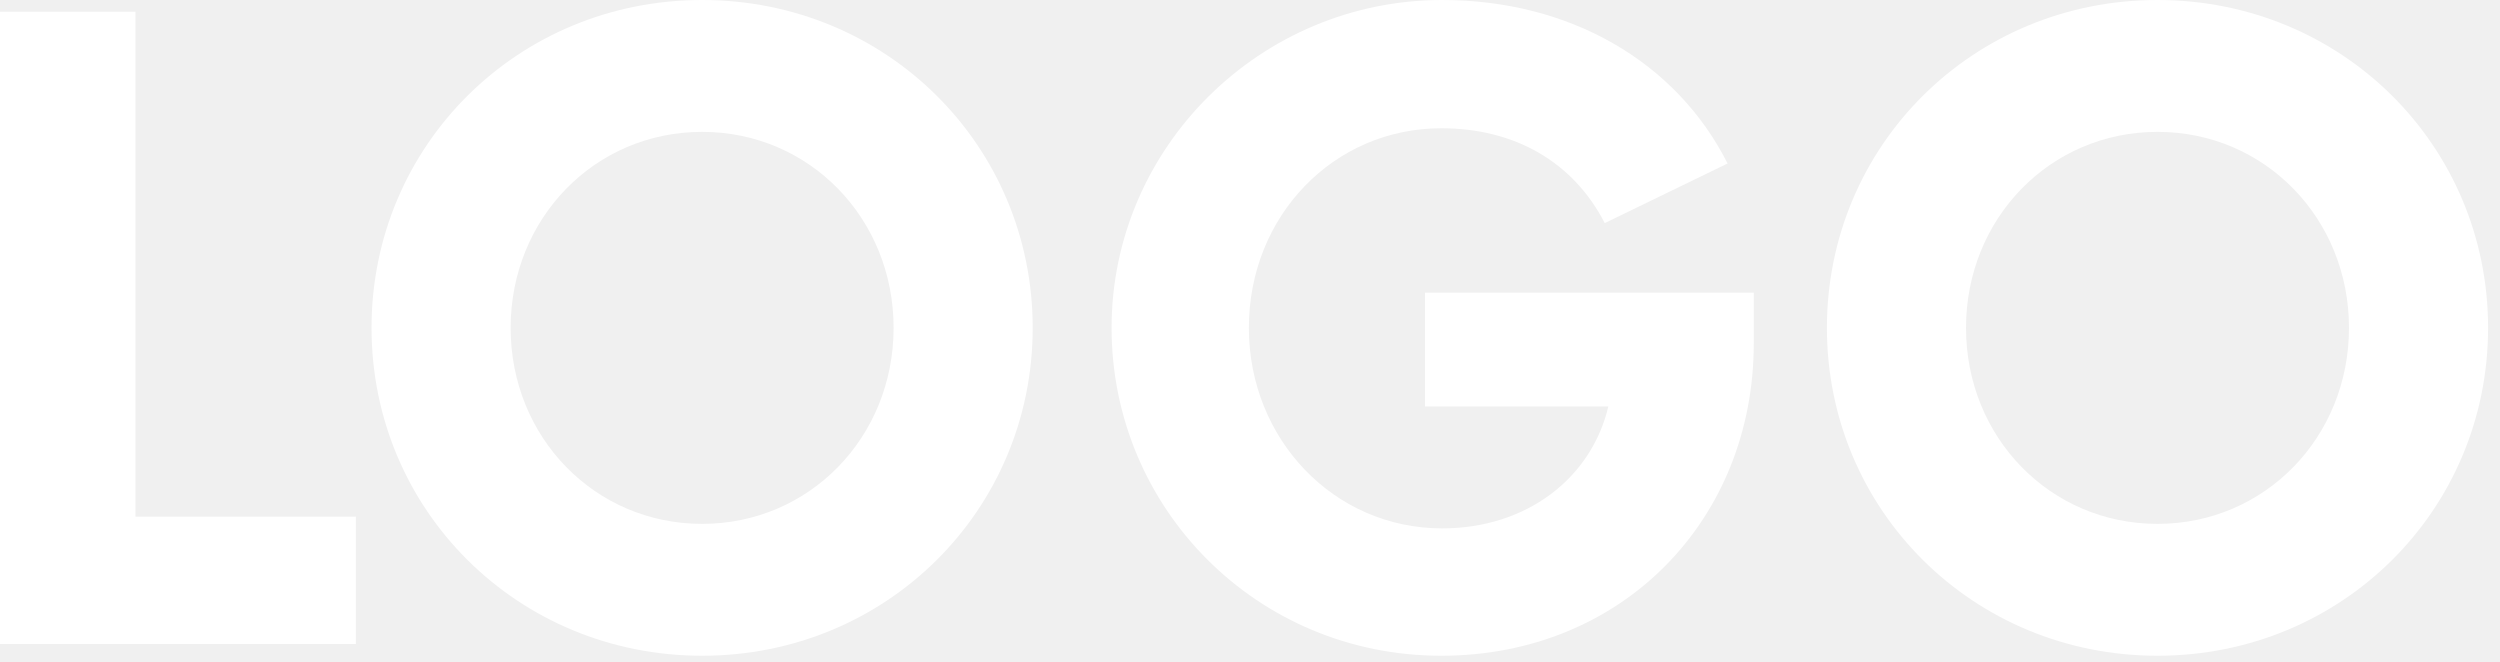
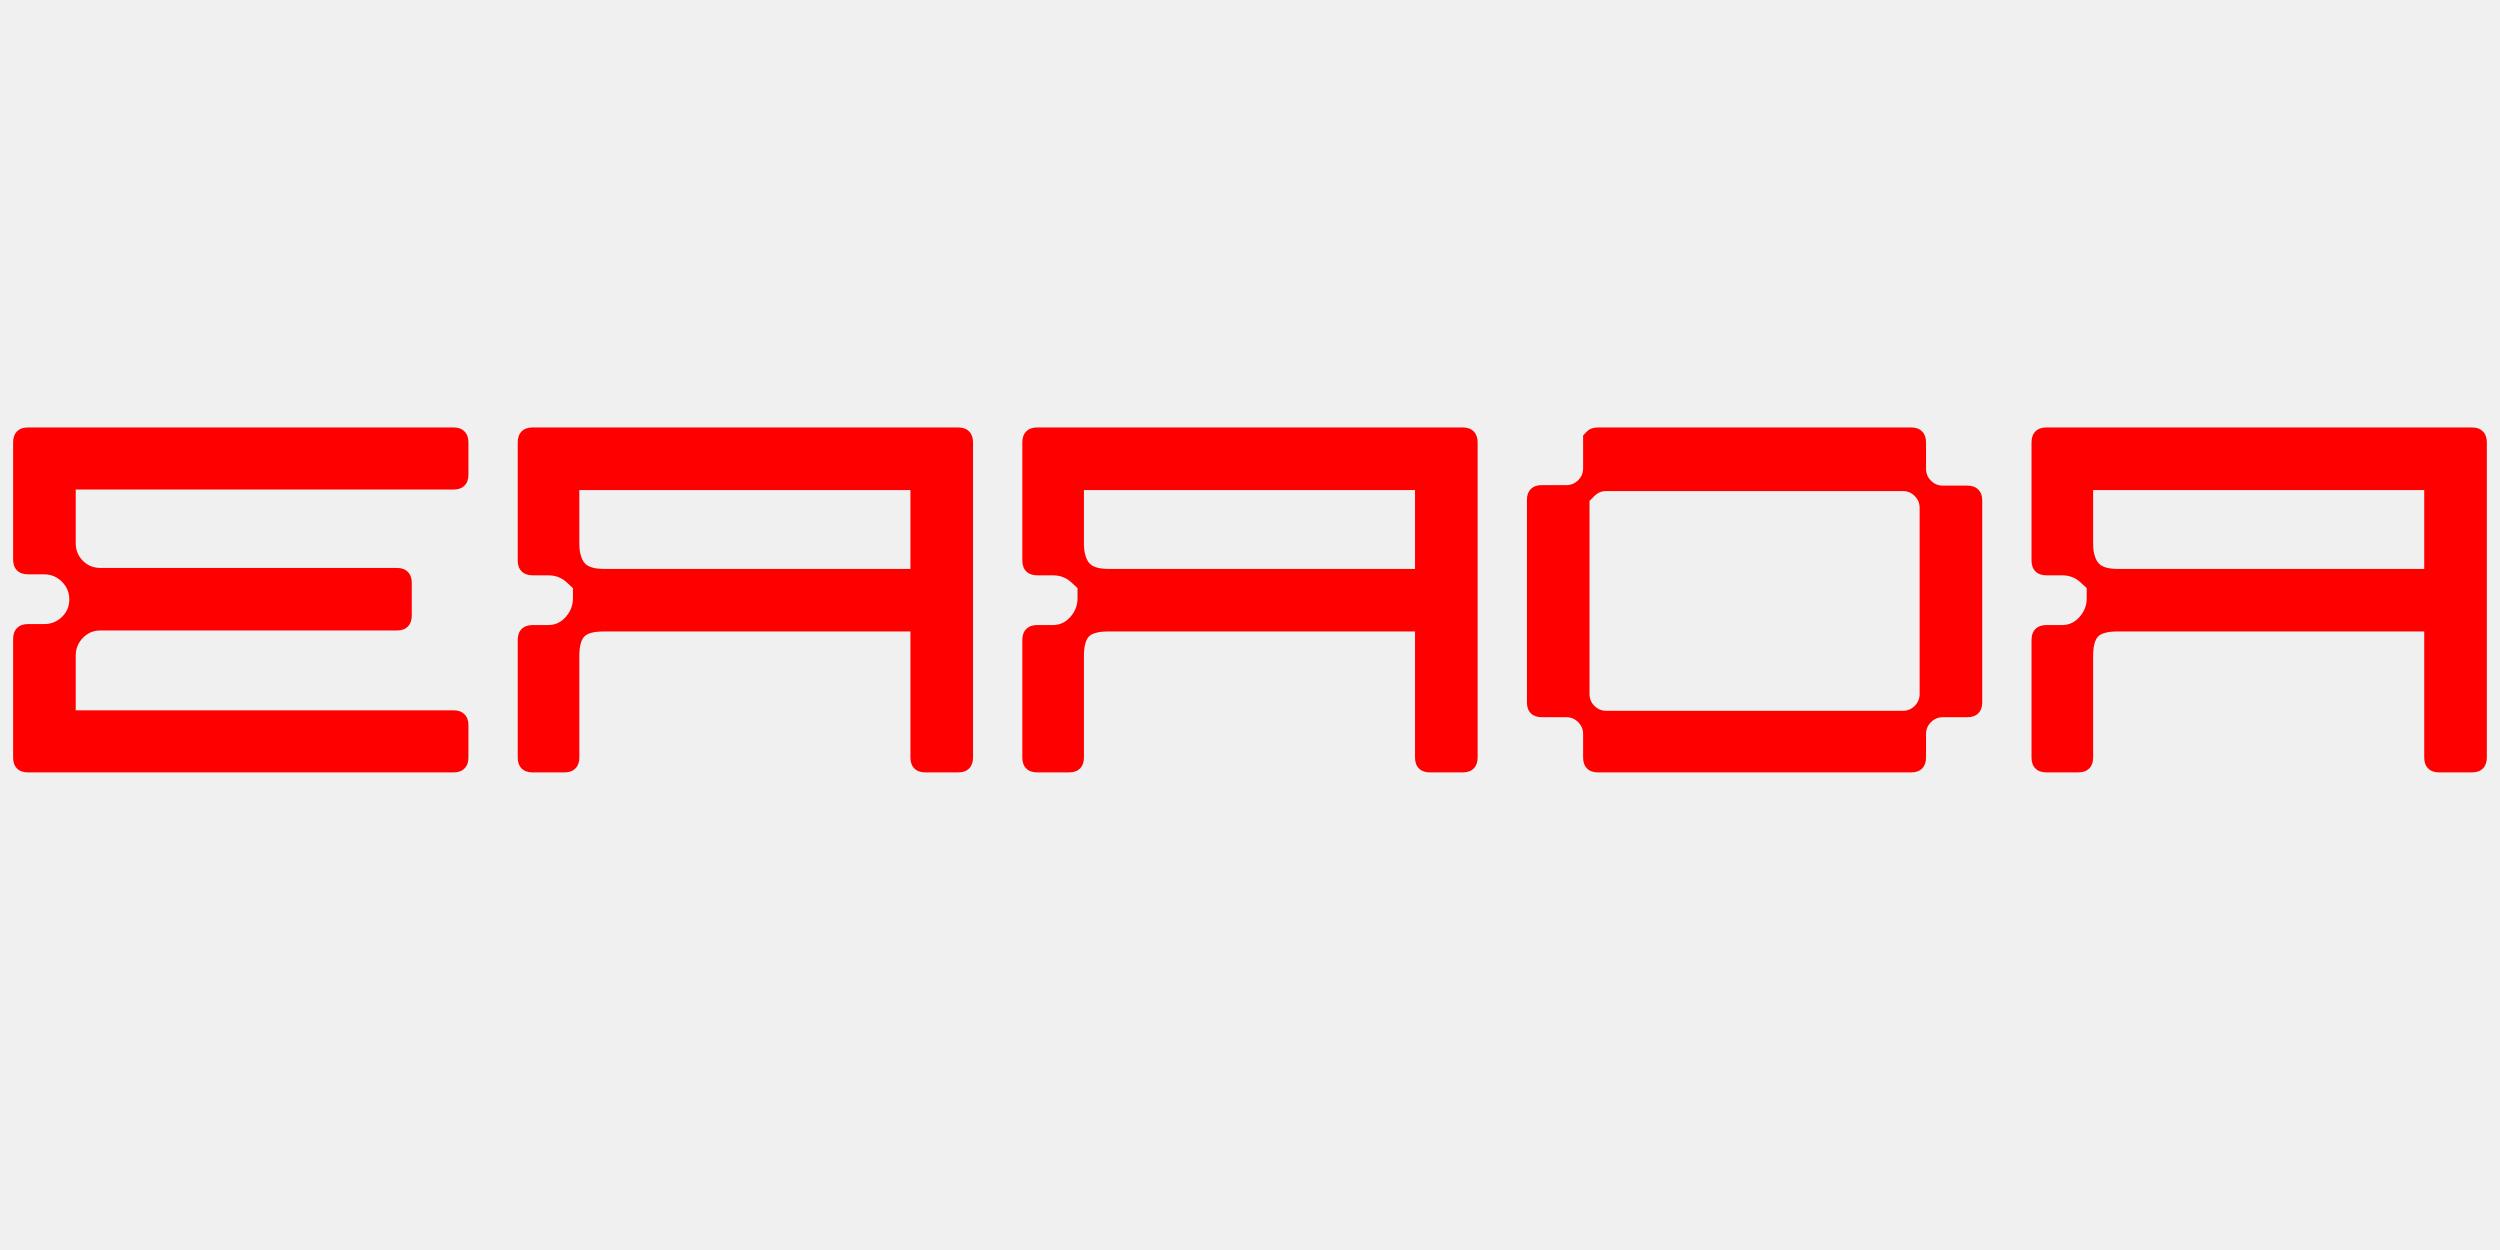
- <svg xmlns="http://www.w3.org/2000/svg" width="155" height="41" viewBox="0 0 155 41" fill="none">
-   <path d="M0 0.728V39.928H22.064V32.032H8.4V0.728H0Z" fill="white" />
-   <path d="M64.027 20.328C64.027 9.016 54.955 0 43.531 0C32.107 0 23.035 9.016 23.035 20.328C23.035 31.64 32.107 40.656 43.531 40.656C54.955 40.656 64.027 31.64 64.027 20.328ZM55.403 20.328C55.403 27.104 50.195 32.48 43.531 32.48C36.867 32.48 31.659 27.104 31.659 20.328C31.659 13.552 36.867 8.176 43.531 8.176C50.195 8.176 55.403 13.552 55.403 20.328Z" fill="white" />
-   <path d="M107.11 10.136C103.918 3.808 97.31 0 89.414 0C78.158 0 68.918 9.128 68.918 20.328C68.918 31.528 77.934 40.656 89.358 40.656C100.558 40.656 108.734 32.256 108.734 21.28V18.144H88.35V25.2H99.718C98.654 29.68 94.622 32.76 89.414 32.76C82.694 32.76 77.43 27.216 77.43 20.328C77.43 13.384 82.694 7.952 89.358 7.952C93.894 7.952 97.534 10.024 99.494 13.832L107.11 10.136Z" fill="white" />
-   <path d="M154.261 20.328C154.261 9.016 145.189 0 133.765 0C122.341 0 113.269 9.016 113.269 20.328C113.269 31.64 122.341 40.656 133.765 40.656C145.189 40.656 154.261 31.64 154.261 20.328ZM145.637 20.328C145.637 27.104 140.429 32.48 133.765 32.48C127.101 32.48 121.893 27.104 121.893 20.328C121.893 13.552 127.101 8.176 133.765 8.176C140.429 8.176 145.637 13.552 145.637 20.328Z" fill="white" />
+ <svg xmlns="http://www.w3.org/2000/svg" width="1000" zoomAndPan="magnify" viewBox="0 0 750 375" height="500" preserveAspectRatio="xMidYMid meet" version="1.0">
+   <defs>
+     <g />
+   </defs>
+   <g fill="#ff0000" fill-opacity="1">
+     <g transform="translate(-3.453451, 231.7212)">
+       <g>
+         <path d="M 11.828 -44.5 C 10.441 -44.5 9.352 -44.102 8.562 -43.312 C 7.781 -42.52 7.391 -41.438 7.391 -40.062 L 7.391 -4.438 C 7.391 -3.051 7.781 -1.961 8.562 -1.172 C 9.352 -0.391 10.441 0 11.828 0 L 139.547 0 C 140.93 0 142.016 -0.391 142.797 -1.172 C 143.586 -1.961 143.984 -3.051 143.984 -4.438 L 143.984 -14.188 C 143.984 -15.57 143.586 -16.656 142.797 -17.438 C 142.016 -18.227 140.93 -18.625 139.547 -18.625 L 26.172 -18.625 L 26.172 -35.031 C 26.172 -37.102 26.883 -38.879 28.312 -40.359 C 29.738 -41.836 31.488 -42.578 33.562 -42.578 L 122.547 -42.578 C 123.93 -42.578 125.016 -42.969 125.797 -43.75 C 126.586 -44.539 126.984 -45.629 126.984 -47.016 L 126.984 -56.906 C 126.984 -58.289 126.586 -59.375 125.797 -60.156 C 125.016 -60.945 123.93 -61.344 122.547 -61.344 L 33.562 -61.344 C 31.488 -61.344 29.738 -62.055 28.312 -63.484 C 26.883 -64.922 26.172 -66.672 26.172 -68.734 L 26.172 -84.859 L 139.547 -84.859 C 140.93 -84.859 142.016 -85.25 142.797 -86.031 C 143.586 -86.82 143.984 -87.906 143.984 -89.281 L 143.984 -99.047 C 143.984 -100.422 143.586 -101.504 142.797 -102.297 C 142.016 -103.086 140.93 -103.484 139.547 -103.484 L 11.828 -103.484 C 10.441 -103.484 9.352 -103.086 8.562 -102.297 C 7.781 -101.504 7.391 -100.422 7.391 -99.047 L 7.391 -63.859 C 7.391 -62.484 7.781 -61.398 8.562 -60.609 C 9.352 -59.816 10.441 -59.422 11.828 -59.422 L 16.703 -59.422 C 18.773 -59.422 20.551 -58.68 22.031 -57.203 C 23.508 -55.723 24.25 -53.953 24.25 -51.891 C 24.25 -49.816 23.508 -48.066 22.031 -46.641 C 20.551 -45.211 18.773 -44.5 16.703 -44.5 Z M 11.828 -44.5 " />
+       </g>
+     </g>
+   </g>
+   <g fill="#ff0000" fill-opacity="1">
+     <g transform="translate(147.9266, 231.7212)">
+       <g>
+         <path d="M 23.953 -55.281 C 23.953 -55.281 23.953 -54.25 23.953 -52.188 C 23.953 -50.113 23.234 -48.266 21.797 -46.641 C 20.367 -45.016 18.625 -44.203 16.562 -44.203 L 11.828 -44.203 C 10.441 -44.203 9.352 -43.805 8.562 -43.016 C 7.781 -42.223 7.391 -41.141 7.391 -39.766 L 7.391 -4.438 C 7.391 -3.051 7.781 -1.961 8.562 -1.172 C 9.352 -0.391 10.441 0 11.828 0 L 21.438 0 C 22.812 0 23.895 -0.391 24.688 -1.172 C 25.477 -1.961 25.875 -3.051 25.875 -4.438 L 25.875 -34.891 C 25.875 -37.648 26.336 -39.57 27.266 -40.656 C 28.203 -41.738 30.203 -42.281 33.266 -42.281 L 125.203 -42.281 L 125.203 -4.438 C 125.203 -3.051 125.598 -1.961 126.391 -1.172 C 127.18 -0.391 128.266 0 129.641 0 L 139.547 0 C 140.93 0 142.016 -0.391 142.797 -1.172 C 143.586 -1.961 143.984 -3.051 143.984 -4.438 L 143.984 -99.047 C 143.984 -100.422 143.586 -101.504 142.797 -102.297 C 142.016 -103.086 140.93 -103.484 139.547 -103.484 L 11.828 -103.484 C 10.441 -103.484 9.352 -103.086 8.562 -102.297 C 7.781 -101.504 7.391 -100.422 7.391 -99.047 L 7.391 -63.562 C 7.391 -62.188 7.781 -61.102 8.562 -60.312 C 9.352 -59.52 10.441 -59.125 11.828 -59.125 L 16.562 -59.125 C 18.625 -59.125 20.395 -58.484 21.875 -57.203 C 23.258 -55.922 23.953 -55.281 23.953 -55.281 Z M 125.203 -61.047 L 33.266 -61.047 C 30.203 -61.047 28.203 -61.711 27.266 -63.047 C 26.336 -64.379 25.875 -66.227 25.875 -68.594 L 25.875 -84.703 L 125.203 -84.703 Z M 125.203 -61.047 " />
+       </g>
+     </g>
+   </g>
+   <g fill="#ff0000" fill-opacity="1">
+     <g transform="translate(299.3067, 231.7212)">
+       <g>
+         <path d="M 23.953 -55.281 C 23.953 -55.281 23.953 -54.25 23.953 -52.188 C 23.953 -50.113 23.234 -48.266 21.797 -46.641 C 20.367 -45.016 18.625 -44.203 16.562 -44.203 L 11.828 -44.203 C 10.441 -44.203 9.352 -43.805 8.562 -43.016 C 7.781 -42.223 7.391 -41.141 7.391 -39.766 L 7.391 -4.438 C 7.391 -3.051 7.781 -1.961 8.562 -1.172 C 9.352 -0.391 10.441 0 11.828 0 L 21.438 0 C 22.812 0 23.895 -0.391 24.688 -1.172 C 25.477 -1.961 25.875 -3.051 25.875 -4.438 L 25.875 -34.891 C 25.875 -37.648 26.336 -39.57 27.266 -40.656 C 28.203 -41.738 30.203 -42.281 33.266 -42.281 L 125.203 -42.281 L 125.203 -4.438 C 125.203 -3.051 125.598 -1.961 126.391 -1.172 C 127.18 -0.391 128.266 0 129.641 0 L 139.547 0 C 140.93 0 142.016 -0.391 142.797 -1.172 C 143.586 -1.961 143.984 -3.051 143.984 -4.438 L 143.984 -99.047 C 143.984 -100.422 143.586 -101.504 142.797 -102.297 C 142.016 -103.086 140.93 -103.484 139.547 -103.484 L 11.828 -103.484 C 10.441 -103.484 9.352 -103.086 8.562 -102.297 C 7.781 -101.504 7.391 -100.422 7.391 -99.047 L 7.391 -63.562 C 7.391 -62.188 7.781 -61.102 8.562 -60.312 C 9.352 -59.52 10.441 -59.125 11.828 -59.125 L 16.562 -59.125 C 18.625 -59.125 20.395 -58.484 21.875 -57.203 C 23.258 -55.922 23.953 -55.281 23.953 -55.281 Z M 125.203 -61.047 L 33.266 -61.047 C 30.203 -61.047 28.203 -61.711 27.266 -63.047 C 26.336 -64.379 25.875 -66.227 25.875 -68.594 L 25.875 -84.703 L 125.203 -84.703 Z M 125.203 -61.047 " />
+       </g>
+     </g>
+   </g>
+   <g fill="#ff0000" fill-opacity="1">
+     <g transform="translate(450.6867, 231.7212)">
+       <g>
+         <path d="M 24.25 -101.109 C 24.25 -101.109 24.25 -100.422 24.25 -99.047 L 24.25 -91.203 C 24.25 -89.828 23.754 -88.645 22.766 -87.656 C 21.773 -86.676 20.594 -86.188 19.219 -86.188 L 11.828 -86.188 C 10.441 -86.188 9.352 -85.789 8.562 -85 C 7.781 -84.207 7.391 -83.125 7.391 -81.75 L 7.391 -20.984 C 7.391 -19.609 7.781 -18.523 8.562 -17.734 C 9.352 -16.953 10.441 -16.562 11.828 -16.562 L 19.219 -16.562 C 20.594 -16.562 21.773 -16.066 22.766 -15.078 C 23.754 -14.086 24.25 -12.906 24.25 -11.531 L 24.25 -4.438 C 24.25 -3.051 24.641 -1.961 25.422 -1.172 C 26.211 -0.391 27.297 0 28.672 0 L 122.703 0 C 124.078 0 125.156 -0.391 125.938 -1.172 C 126.727 -1.961 127.125 -3.051 127.125 -4.438 L 127.125 -11.531 C 127.125 -12.906 127.617 -14.086 128.609 -15.078 C 129.598 -16.066 130.781 -16.562 132.156 -16.562 L 139.547 -16.562 C 140.93 -16.562 142.016 -16.953 142.797 -17.734 C 143.586 -18.523 143.984 -19.609 143.984 -20.984 L 143.984 -81.594 C 143.984 -82.977 143.586 -84.062 142.797 -84.844 C 142.016 -85.633 140.93 -86.031 139.547 -86.031 L 132.156 -86.031 C 130.781 -86.031 129.598 -86.523 128.609 -87.516 C 127.617 -88.504 127.125 -89.688 127.125 -91.062 L 127.125 -99.047 C 127.125 -100.422 126.727 -101.504 125.938 -102.297 C 125.156 -103.086 124.078 -103.484 122.703 -103.484 L 28.672 -103.484 C 27.297 -103.484 26.211 -103.086 25.422 -102.297 C 24.641 -101.504 24.25 -101.109 24.25 -101.109 Z M 26.172 -81.453 C 26.172 -81.453 26.66 -81.941 27.641 -82.922 C 28.629 -83.91 29.812 -84.406 31.188 -84.406 L 120.188 -84.406 C 121.562 -84.406 122.738 -83.91 123.719 -82.922 C 124.707 -81.941 125.203 -80.766 125.203 -79.391 L 125.203 -23.5 C 125.203 -22.125 124.707 -20.941 123.719 -19.953 C 122.738 -18.973 121.562 -18.484 120.188 -18.484 L 31.188 -18.484 C 29.812 -18.484 28.629 -18.973 27.641 -19.953 C 26.66 -20.941 26.172 -22.125 26.172 -23.5 L 26.172 -79.391 C 26.172 -80.766 26.172 -81.453 26.172 -81.453 Z M 26.172 -81.453 " />
+       </g>
+     </g>
+   </g>
+   <g fill="#ff0000" fill-opacity="1">
+     <g transform="translate(602.0668, 231.7212)">
+       <g>
+         <path d="M 23.953 -55.281 C 23.953 -55.281 23.953 -54.25 23.953 -52.188 C 23.953 -50.113 23.234 -48.266 21.797 -46.641 C 20.367 -45.016 18.625 -44.203 16.562 -44.203 L 11.828 -44.203 C 10.441 -44.203 9.352 -43.805 8.562 -43.016 C 7.781 -42.223 7.391 -41.141 7.391 -39.766 L 7.391 -4.438 C 7.391 -3.051 7.781 -1.961 8.562 -1.172 C 9.352 -0.391 10.441 0 11.828 0 L 21.438 0 C 22.812 0 23.895 -0.391 24.688 -1.172 C 25.477 -1.961 25.875 -3.051 25.875 -4.438 L 25.875 -34.891 C 25.875 -37.648 26.336 -39.57 27.266 -40.656 C 28.203 -41.738 30.203 -42.281 33.266 -42.281 L 125.203 -42.281 L 125.203 -4.438 C 125.203 -3.051 125.598 -1.961 126.391 -1.172 C 127.18 -0.391 128.266 0 129.641 0 L 139.547 0 C 140.93 0 142.016 -0.391 142.797 -1.172 C 143.586 -1.961 143.984 -3.051 143.984 -4.438 L 143.984 -99.047 C 143.984 -100.422 143.586 -101.504 142.797 -102.297 C 142.016 -103.086 140.93 -103.484 139.547 -103.484 L 11.828 -103.484 C 10.441 -103.484 9.352 -103.086 8.562 -102.297 C 7.781 -101.504 7.391 -100.422 7.391 -99.047 L 7.391 -63.562 C 7.391 -62.188 7.781 -61.102 8.562 -60.312 C 9.352 -59.52 10.441 -59.125 11.828 -59.125 L 16.562 -59.125 C 18.625 -59.125 20.395 -58.484 21.875 -57.203 C 23.258 -55.922 23.953 -55.281 23.953 -55.281 Z M 125.203 -61.047 L 33.266 -61.047 C 30.203 -61.047 28.203 -61.711 27.266 -63.047 C 26.336 -64.379 25.875 -66.227 25.875 -68.594 L 25.875 -84.703 L 125.203 -84.703 Z M 125.203 -61.047 " />
+       </g>
+     </g>
+   </g>
</svg>
